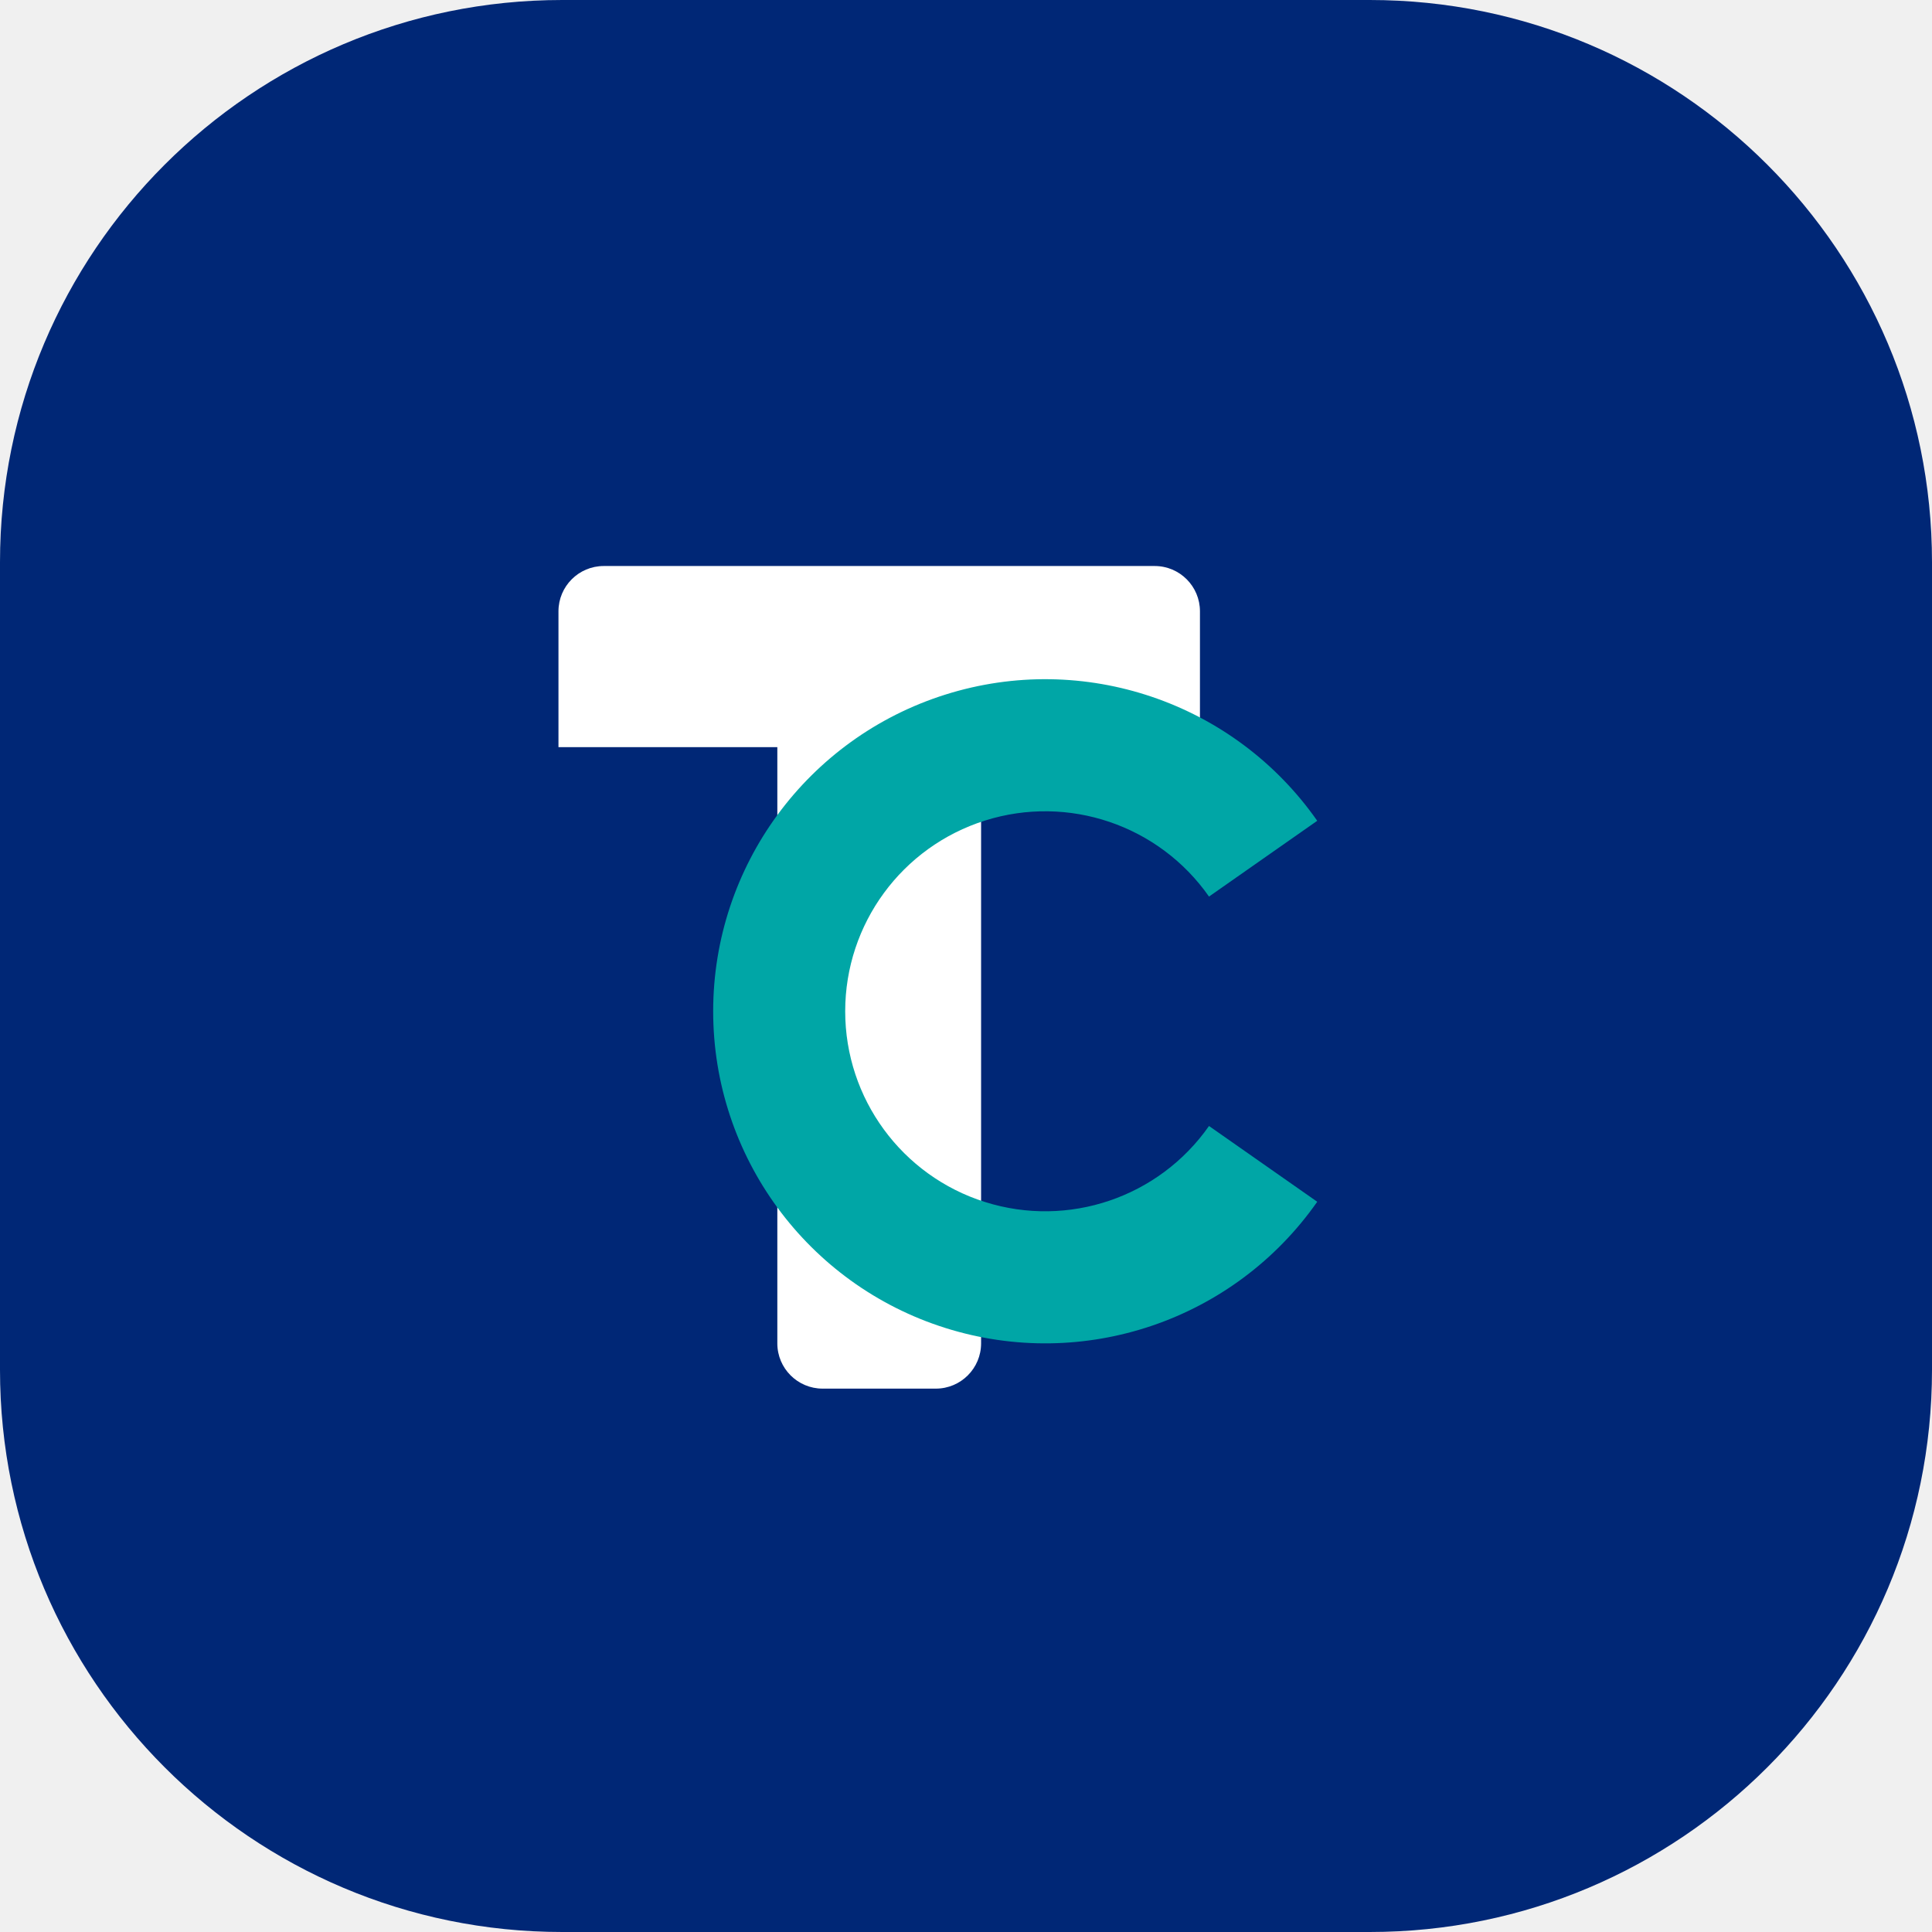
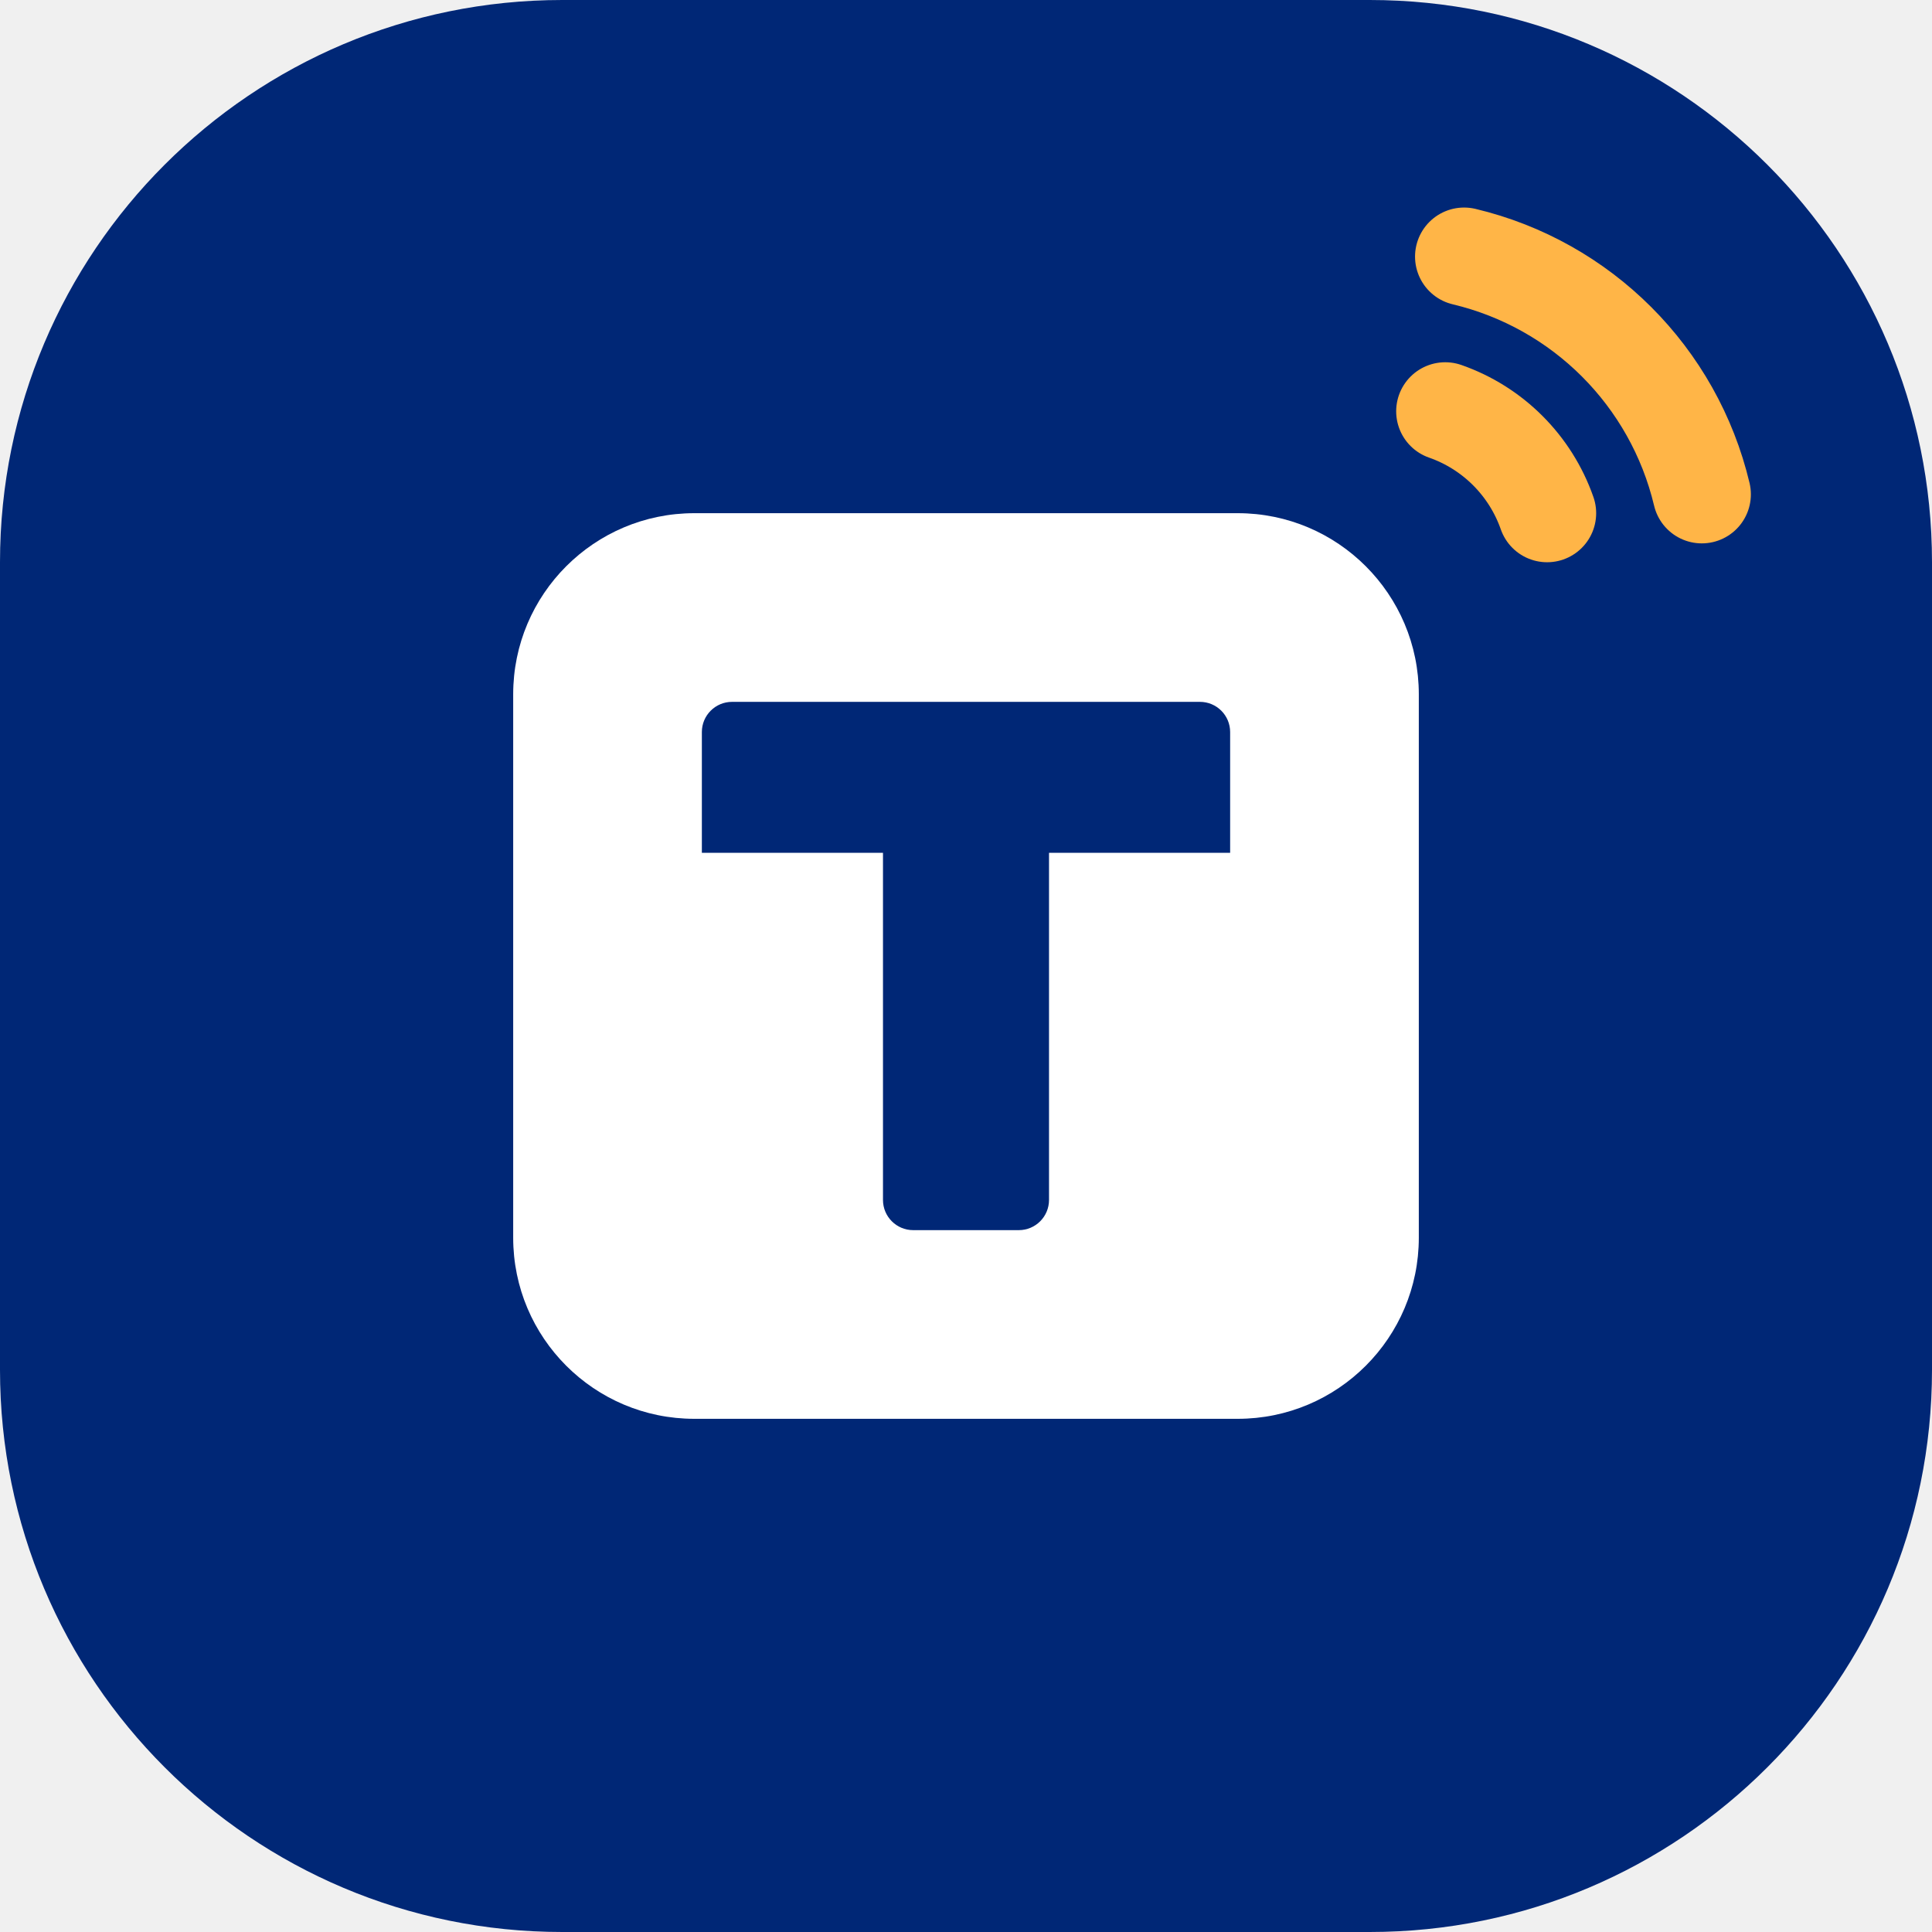
<svg xmlns="http://www.w3.org/2000/svg" viewBox="0 0 512 512">
  <rect width="512" height="512" rx="149" fill="#002776" />
-   <path fill="#fff" d="M160,150 L306,150 A12,12 0 0 1 318,162 L318,198 L260,198 L260,356 A12,12 0 0 1 248,368 L218,368 A12,12 0 0 1 206,356 L206,198 L148,198 L148,162 A12,12 0 0 1 160,150 Z" />
-   <path fill="#00A6A6" d="M349.08,318.48 A88,88 0 1 1 349.08,217.52 L320.4,237.6 A53,53 0 1 0 320.4,298.4 Z" />
+   <rect x="136" y="136" width="240" height="240" rx="48" fill="#fff" />
+   <path fill="#002776" d="M194,186 L318,186 A8,8 0 0 1 326,194 L326,226 L278,226 L278,318 A8,8 0 0 1 270,326 L242,326 A8,8 0 0 1 234,318 L234,226 L186,226 L186,194 A8,8 0 0 1 194,186 Z" />
+   <g fill="none" stroke="#FFB547" stroke-width="26" stroke-linecap="round">
+     <path d="M383,109 a44,44 0 0 1 27,27" />
+     <path d="M388,68 a85,85 0 0 1 63,63" />
+   </g>
</svg>
